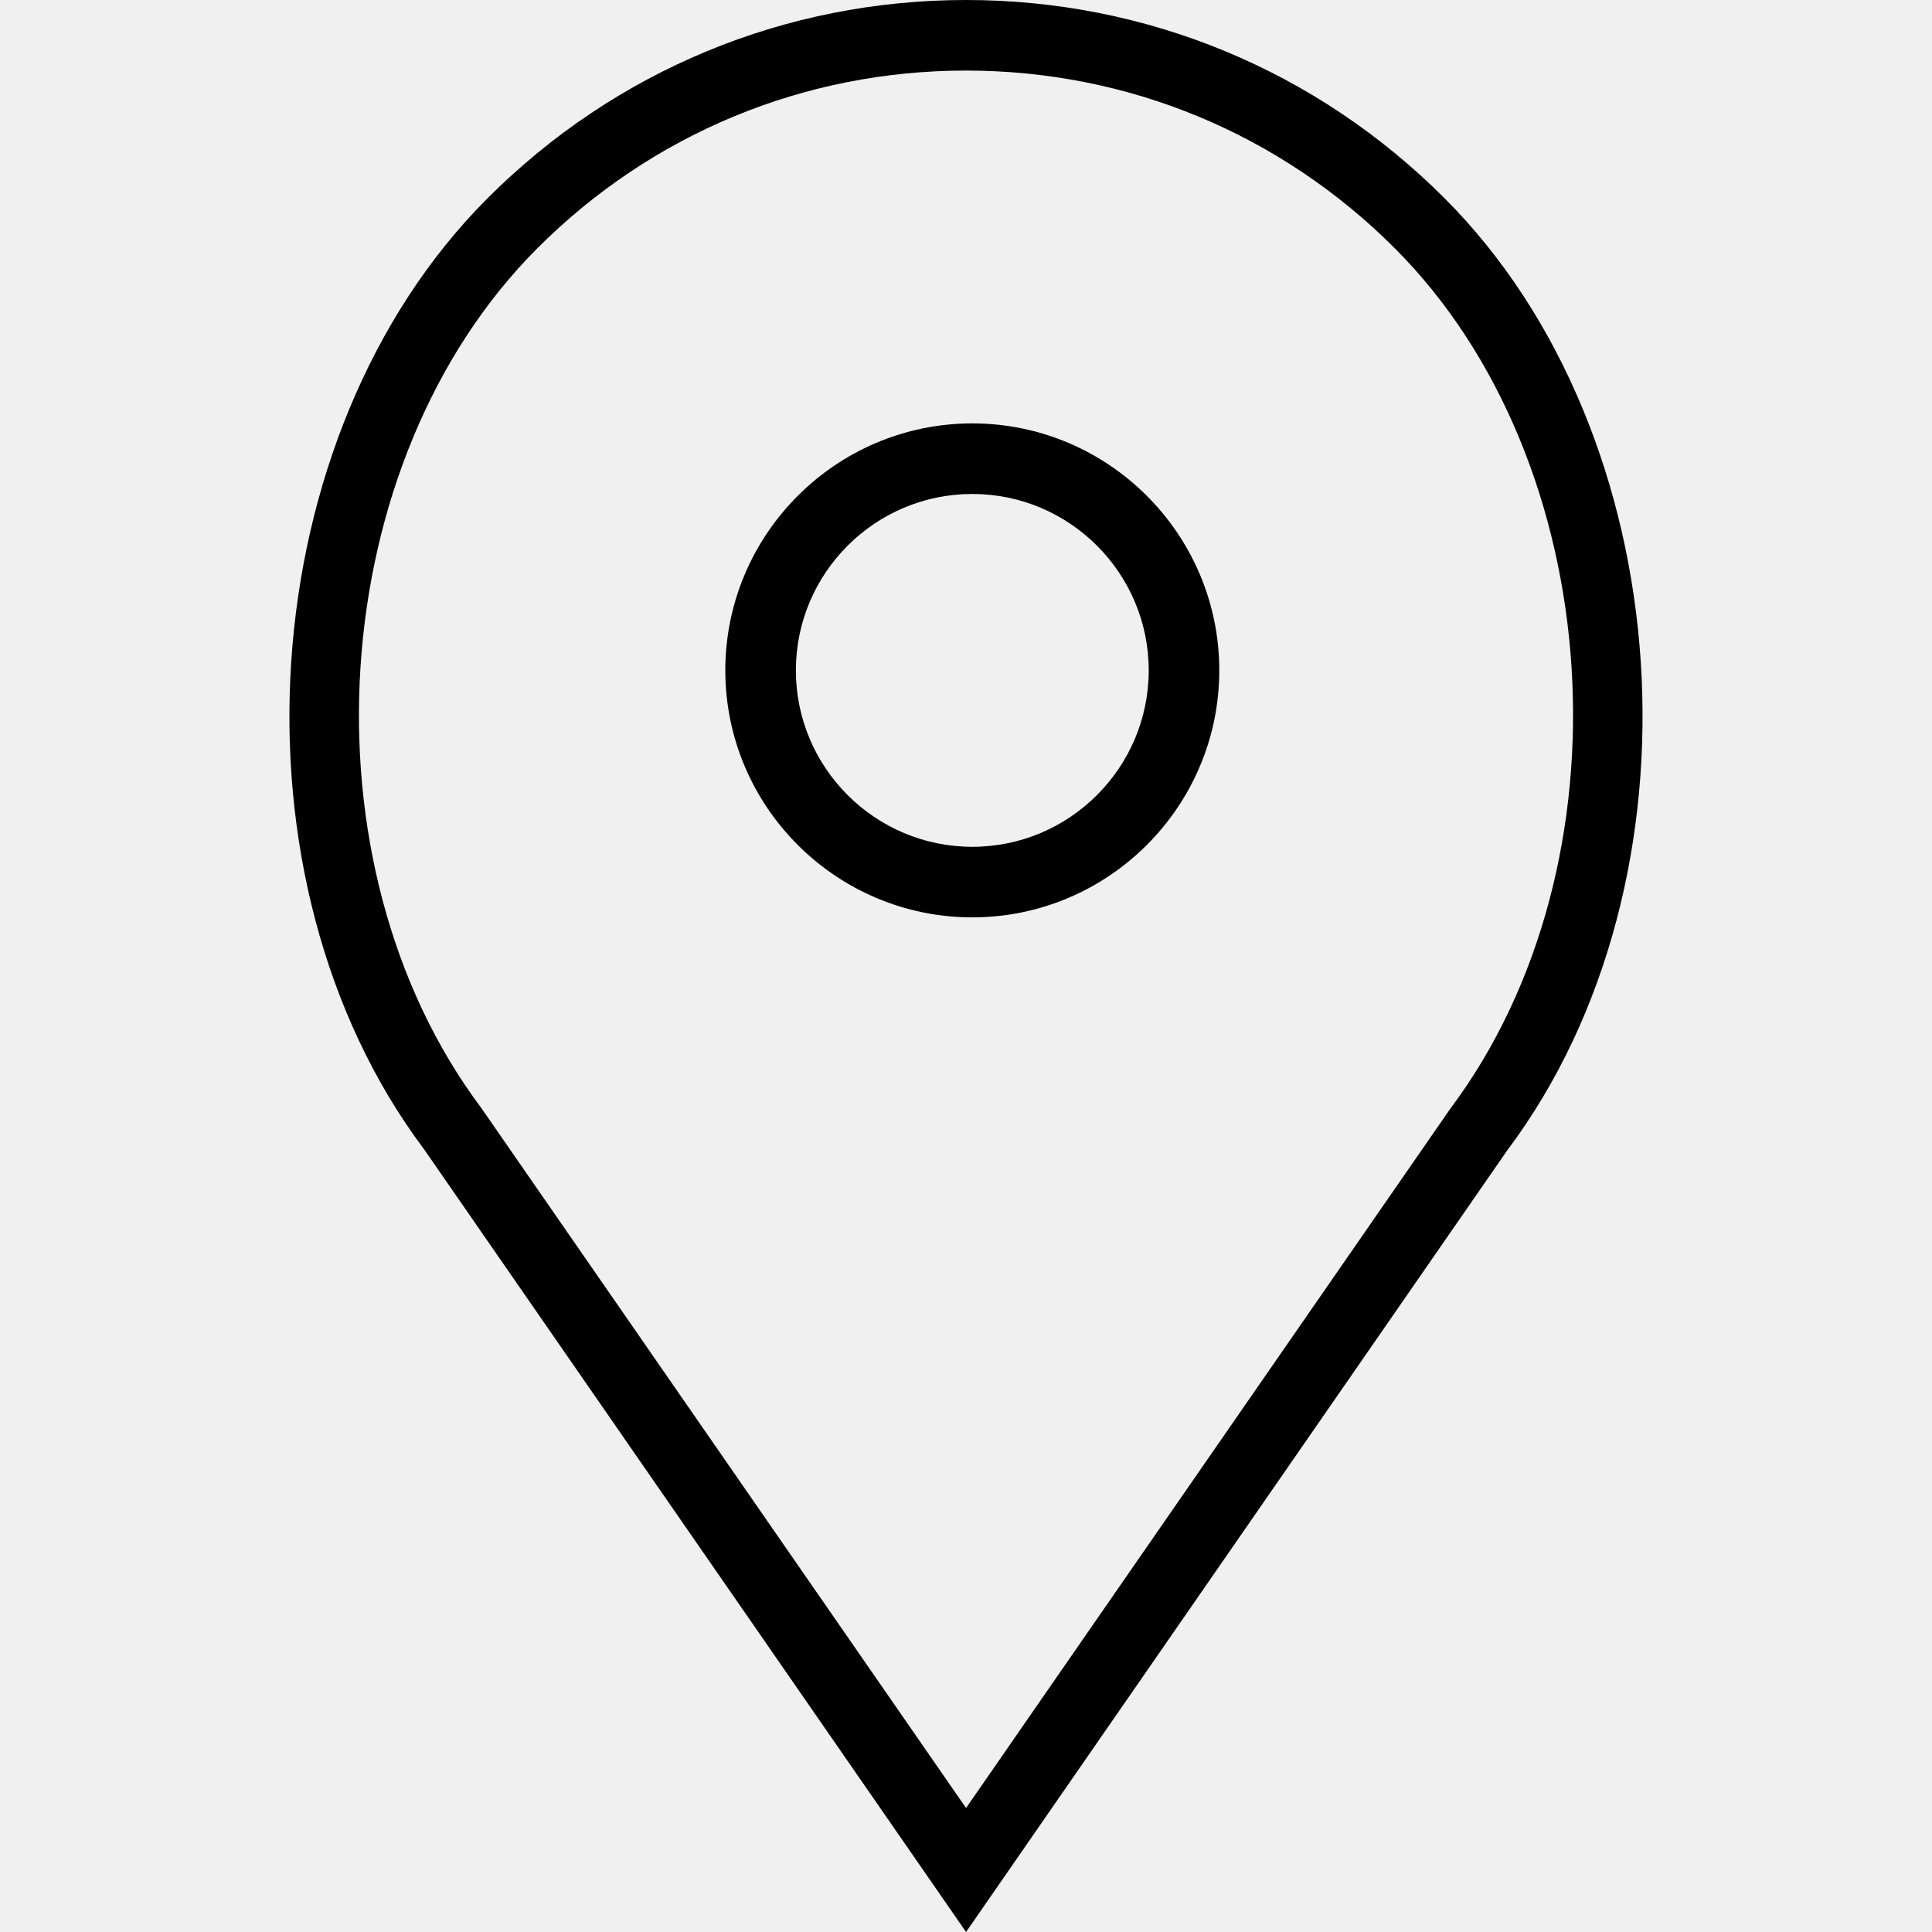
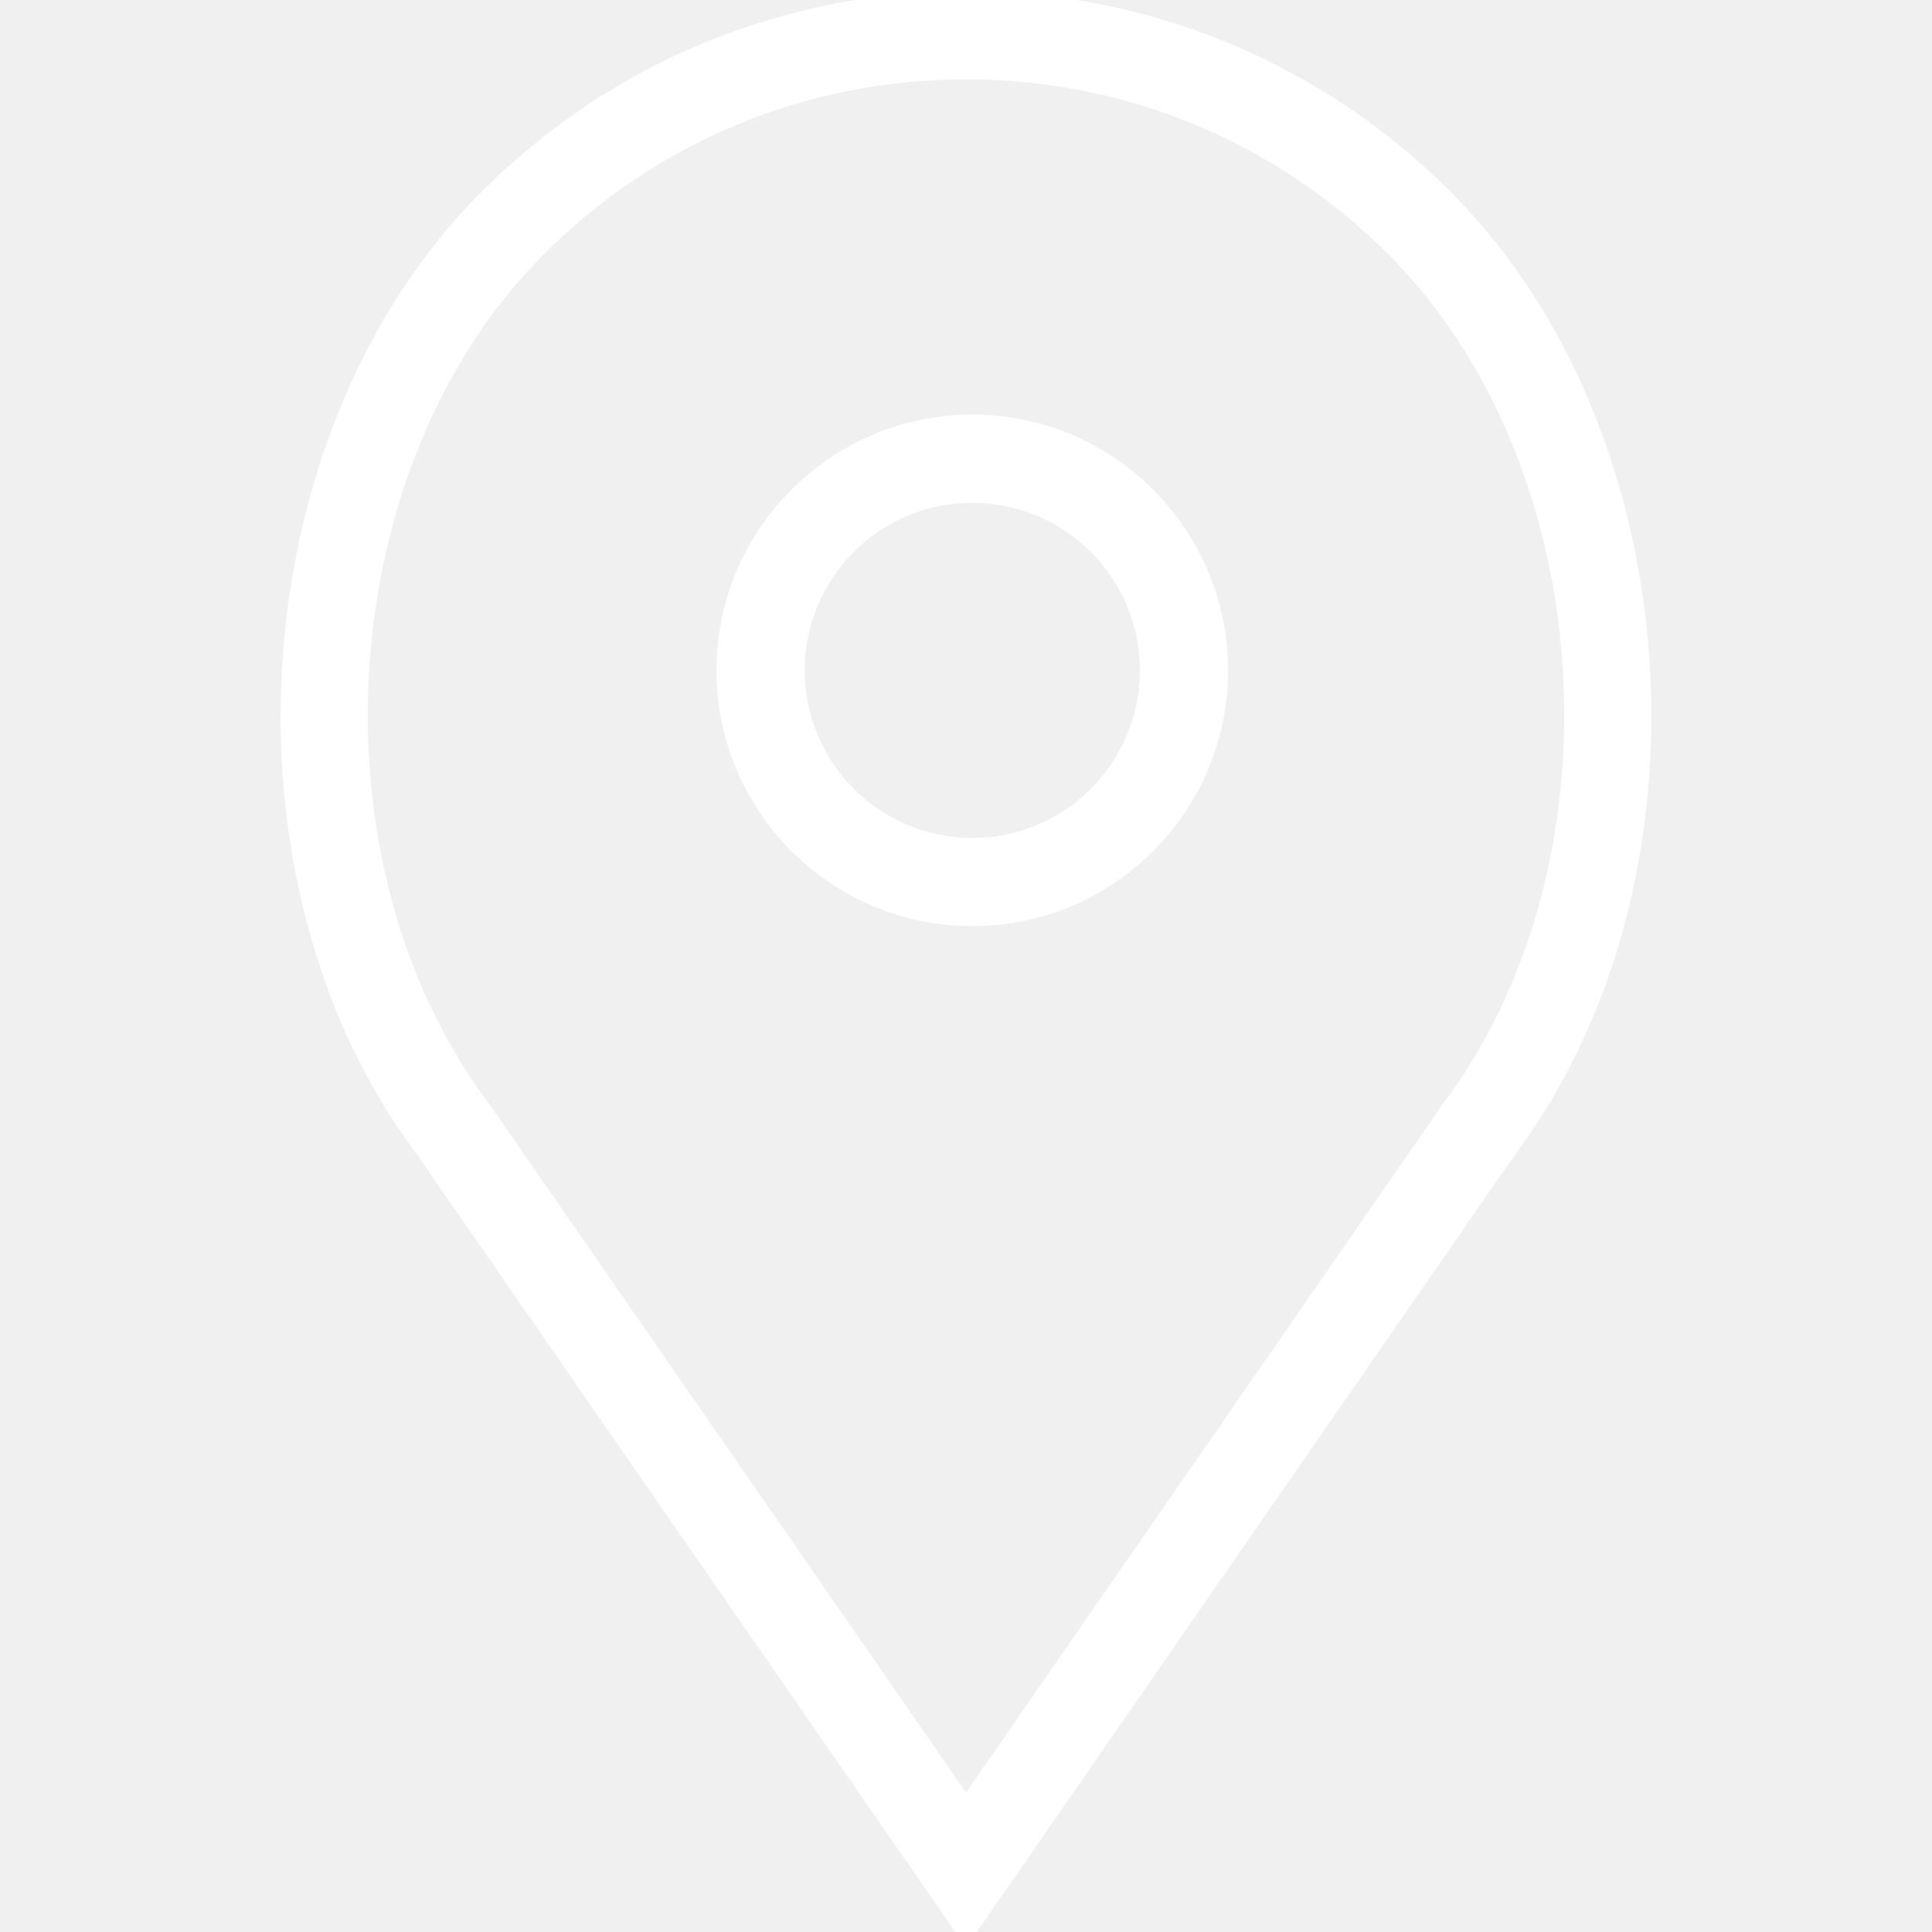
- <svg xmlns="http://www.w3.org/2000/svg" version="1.1" id="Capa_1" x="0px" y="0px" viewBox="0 0 54.757 54.757" style="enable-background:new 0 0 54.757 54.757;" xml:space="preserve">
+ <svg xmlns="http://www.w3.org/2000/svg" version="1.1" id="Capa_1" x="0px" y="0px" viewBox="0 0 54.757 54.757" style="enable-background:new 0 0 54.757 54.757; stroke: #ffffff; fill: #ffffff; stroke-width: 0.5" xml:space="preserve">
  <g>
    <path d="M27.557,12c-3.859,0-7,3.141-7,7s3.141,7,7,7s7-3.141,7-7S31.416,12,27.557,12z M27.557,24c-2.757,0-5-2.243-5-5   s2.243-5,5-5s5,2.243,5,5S30.314,24,27.557,24z" />
    <path d="M40.94,5.617C37.318,1.995,32.502,0,27.38,0c-5.123,0-9.938,1.995-13.56,5.617c-6.703,6.702-7.536,19.312-1.804,26.952   L27.38,54.757L42.721,32.6C48.476,24.929,47.643,12.319,40.94,5.617z M41.099,31.431L27.38,51.243L13.639,31.4   C8.44,24.468,9.185,13.08,15.235,7.031C18.479,3.787,22.792,2,27.38,2s8.901,1.787,12.146,5.031   C45.576,13.08,46.321,24.468,41.099,31.431z" />
  </g>
  <g>
</g>
  <g>
</g>
  <g>
</g>
  <g>
</g>
  <g>
</g>
  <g>
</g>
  <g>
</g>
  <g>
</g>
  <g>
</g>
  <g>
</g>
  <g>
</g>
  <g>
</g>
  <g>
</g>
  <g>
</g>
  <g>
</g>
</svg>
